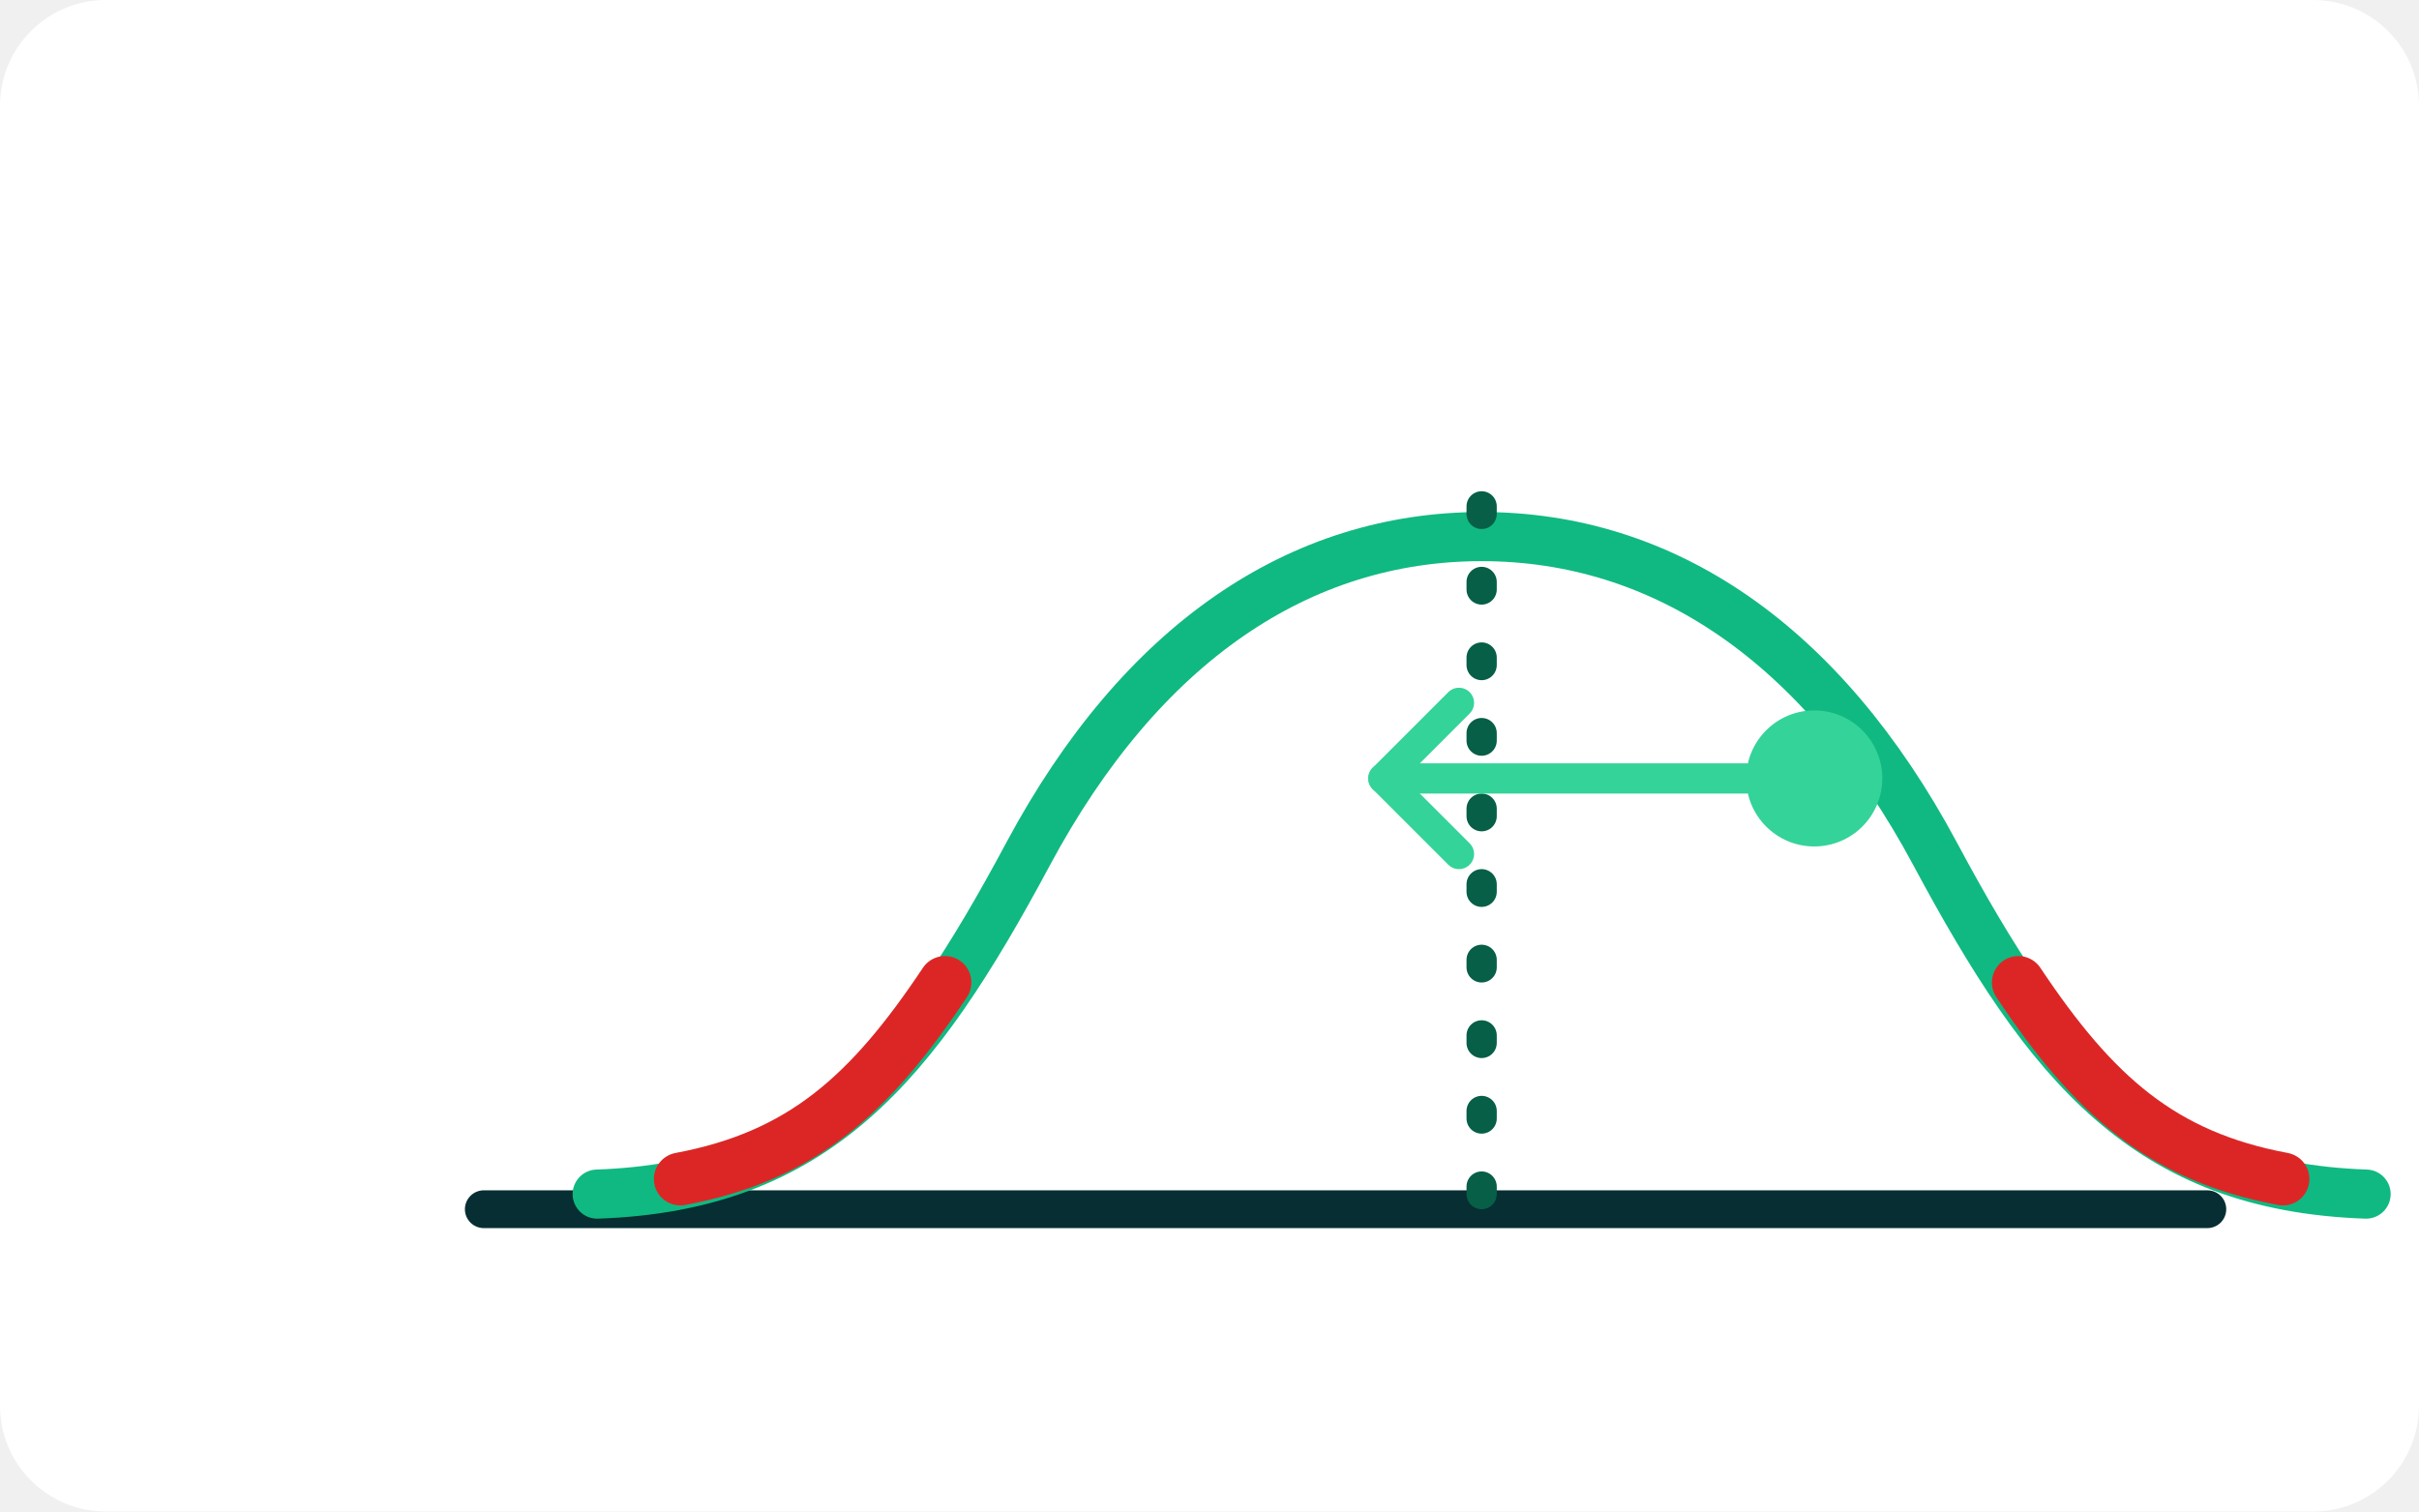
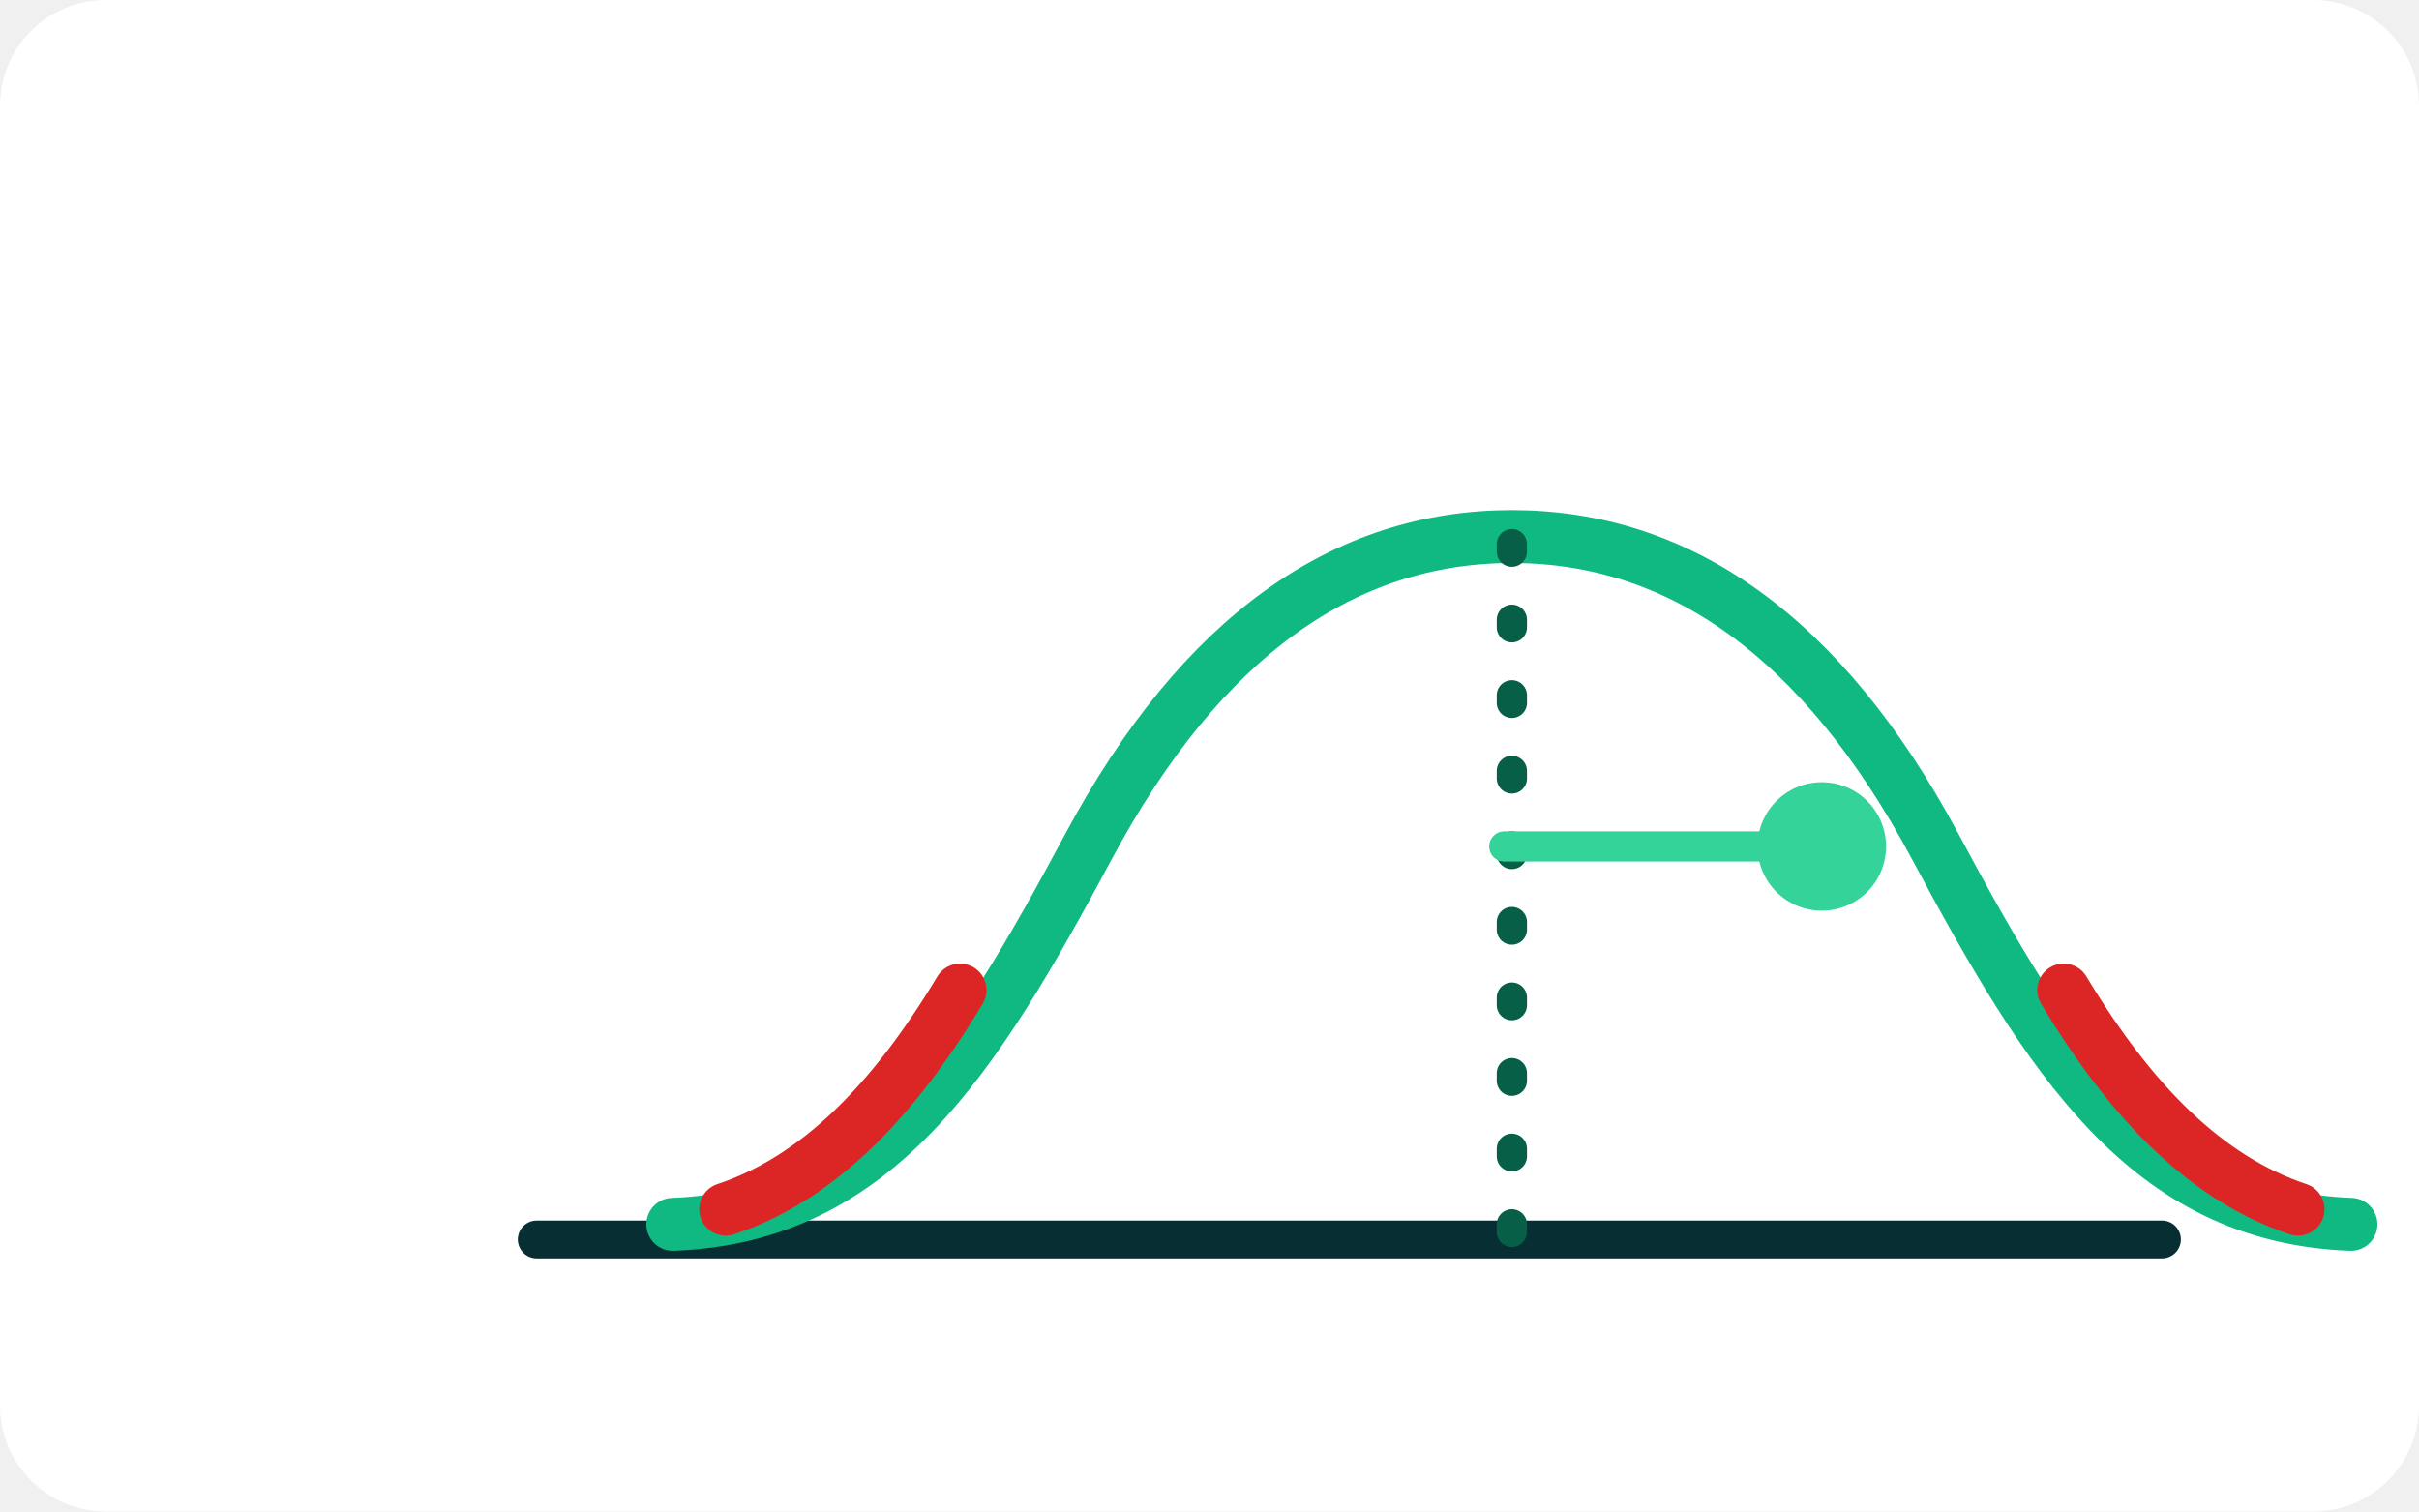
<svg xmlns="http://www.w3.org/2000/svg" viewBox="0 0 640 400" role="img" aria-label="Hypothesis test abstract preview">
  <rect width="640" height="400" rx="28" fill="#ffffff" />
-   <g transform="translate(88 76)">
-     <path d="M40 244h456" stroke="#072E33" stroke-width="10" stroke-linecap="round" />
-     <path d="M70 240C128 238 154 206 184 150C214 94 256 66 304 66C352 66 394 94 424 150C454 206 480 238 538 240" fill="none" stroke="#10b981" stroke-width="13" stroke-linecap="round" />
-     <path d="M92 236C124 230 142 214 162 184" fill="none" stroke="#dc2626" stroke-width="14" stroke-linecap="round" />
-     <path d="M446 184C466 214 484 230 516 236" fill="none" stroke="#dc2626" stroke-width="14" stroke-linecap="round" />
-     <path d="M304 58v196" stroke="#065f46" stroke-width="8" stroke-linecap="round" stroke-dasharray="2 18" />
-     <circle cx="392" cy="130" r="18" fill="#34d399" />
-     <path d="M374 130h-96" stroke="#34d399" stroke-width="8" stroke-linecap="round" />
-     <path d="M278 130l20-20M278 130l20 20" stroke="#34d399" stroke-width="8" stroke-linecap="round" />
+   <g transform="translate(100 78)">
+     <path d="M42 250h430" stroke="#072E33" stroke-width="10" stroke-linecap="round" />
+     <path d="M78 246c54-2 80-44 110-100c30-56 68-82 112-82s82 26 112 82c30 56 56 98 110 100" fill="none" stroke="#10b981" stroke-width="14" stroke-linecap="round" />
+     <path d="M92 242c24-8 44-28 62-58" fill="none" stroke="#dc2626" stroke-width="14" stroke-linecap="round" />
+     <path d="M446 184c18 30 38 50 62 58" fill="none" stroke="#dc2626" stroke-width="14" stroke-linecap="round" />
+     <path d="M300 66v182" stroke="#065f46" stroke-width="8" stroke-linecap="round" stroke-dasharray="2 18" />
+     <circle cx="382" cy="146" r="17" fill="#34d399" />
+     <path d="M366 146h-68" stroke="#34d399" stroke-width="8" stroke-linecap="round" />
  </g>
</svg>
